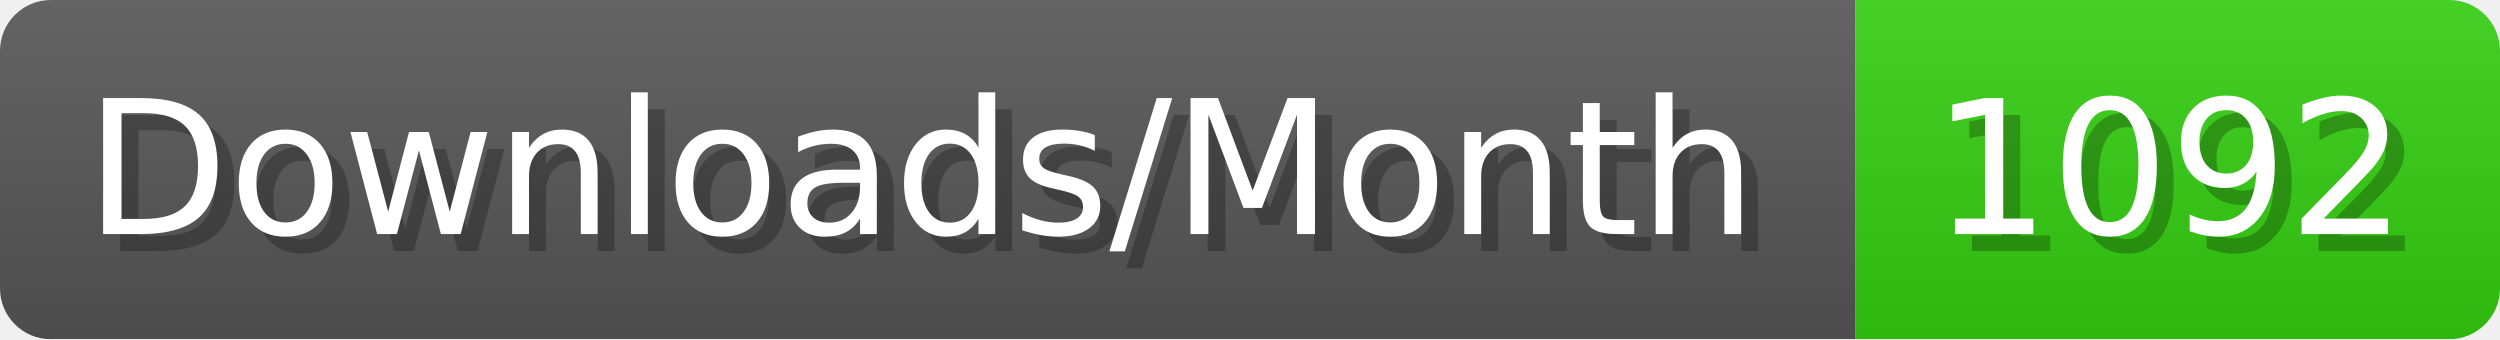
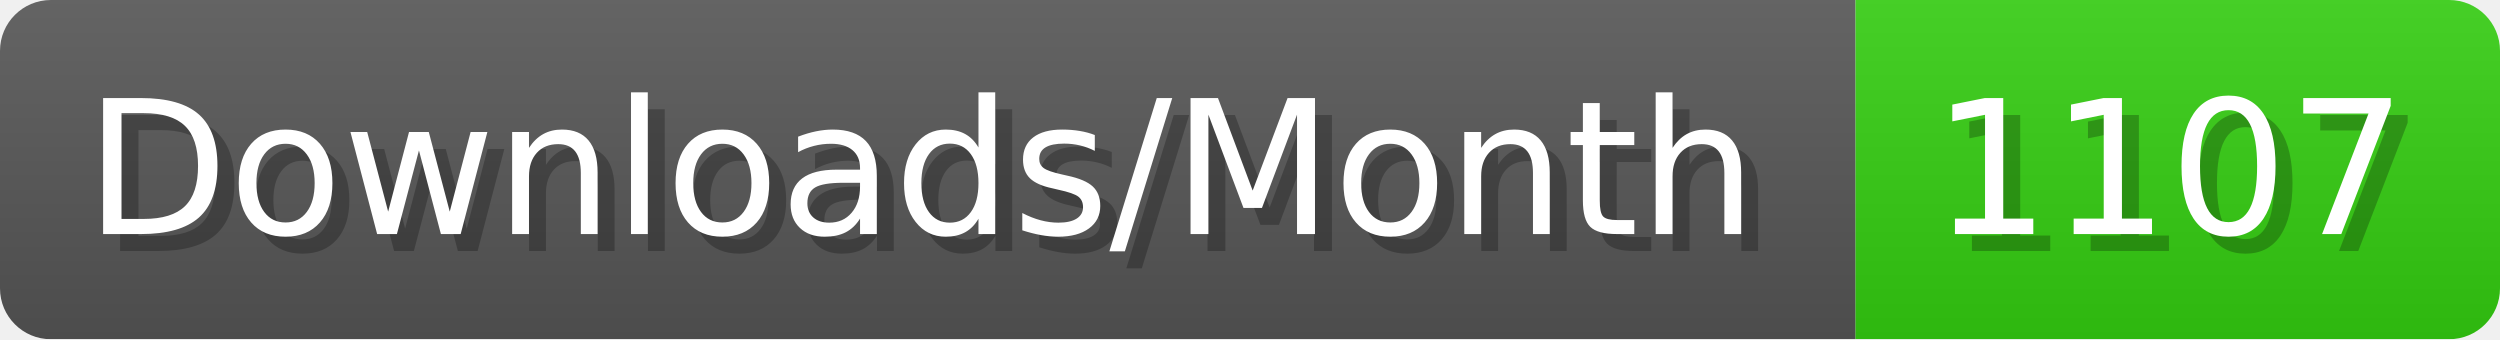
- <svg xmlns="http://www.w3.org/2000/svg" width="147.4" height="20" viewBox="0 0 1474 200" role="img" aria-label="Downloads/Month: 1092">
+ <svg xmlns="http://www.w3.org/2000/svg" width="147.4" height="20" viewBox="0 0 1474 200" role="img" aria-label="Downloads/Month: 1107">
  <linearGradient id="YlXUI" x2="0" y2="100%">
    <stop offset="0" stop-opacity=".1" stop-color="#EEE" />
    <stop offset="1" stop-opacity=".1" />
  </linearGradient>
  <mask id="JHhop">
    <rect width="1474" height="200" rx="30" fill="#FFF" />
  </mask>
  <g mask="url(#JHhop)">
    <rect width="1094" height="200" fill="#555" />
    <rect width="380" height="200" fill="#3C1" x="1094" />
    <rect width="1474" height="200" fill="url(#YlXUI)" />
  </g>
  <g aria-hidden="true" fill="#fff" text-anchor="start" font-family="Verdana,DejaVu Sans,sans-serif" font-size="110">
    <text x="60" y="148" textLength="994" fill="#000" opacity="0.25">Downloads/Month</text>
    <text x="50" y="138" textLength="994">Downloads/Month</text>
-     <text x="1149" y="148" textLength="280" fill="#000" opacity="0.25">1092</text>
-     <text x="1139" y="138" textLength="280">1092</text>
+     <text x="1149" y="148" textLength="280" fill="#000" opacity="0.25">1107</text>
+     <text x="1139" y="138" textLength="280">1107</text>
  </g>
</svg>
